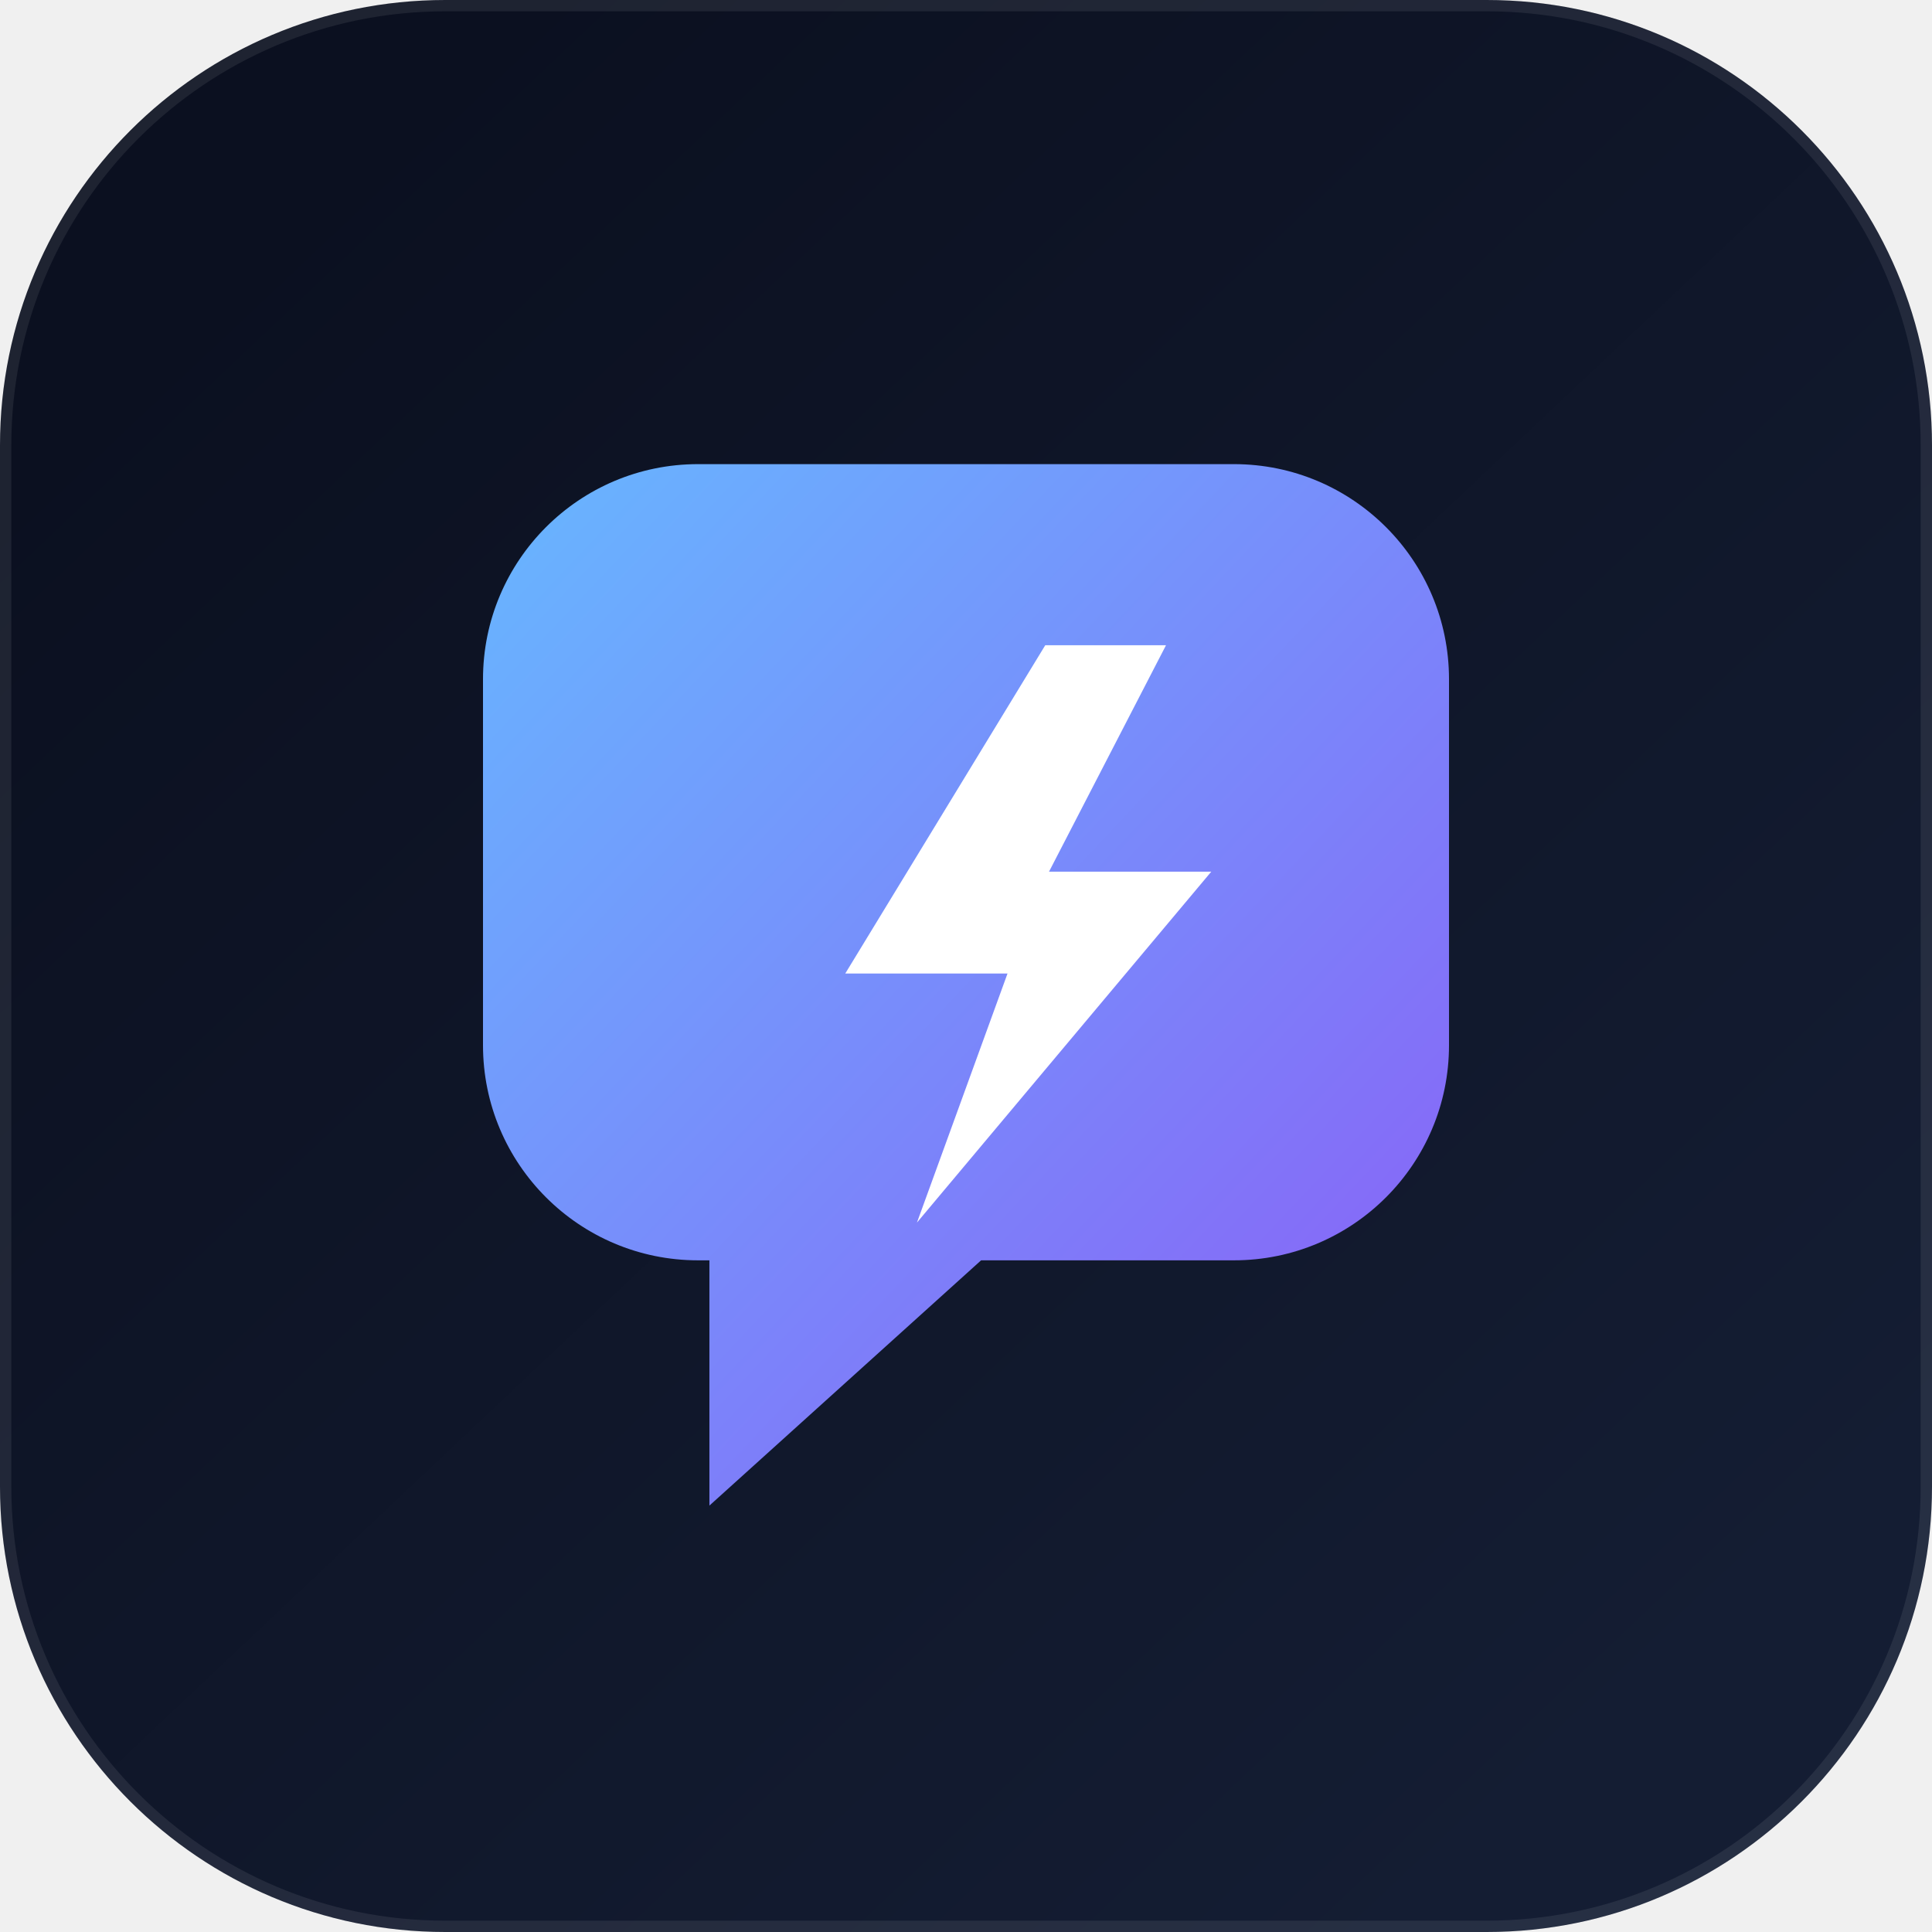
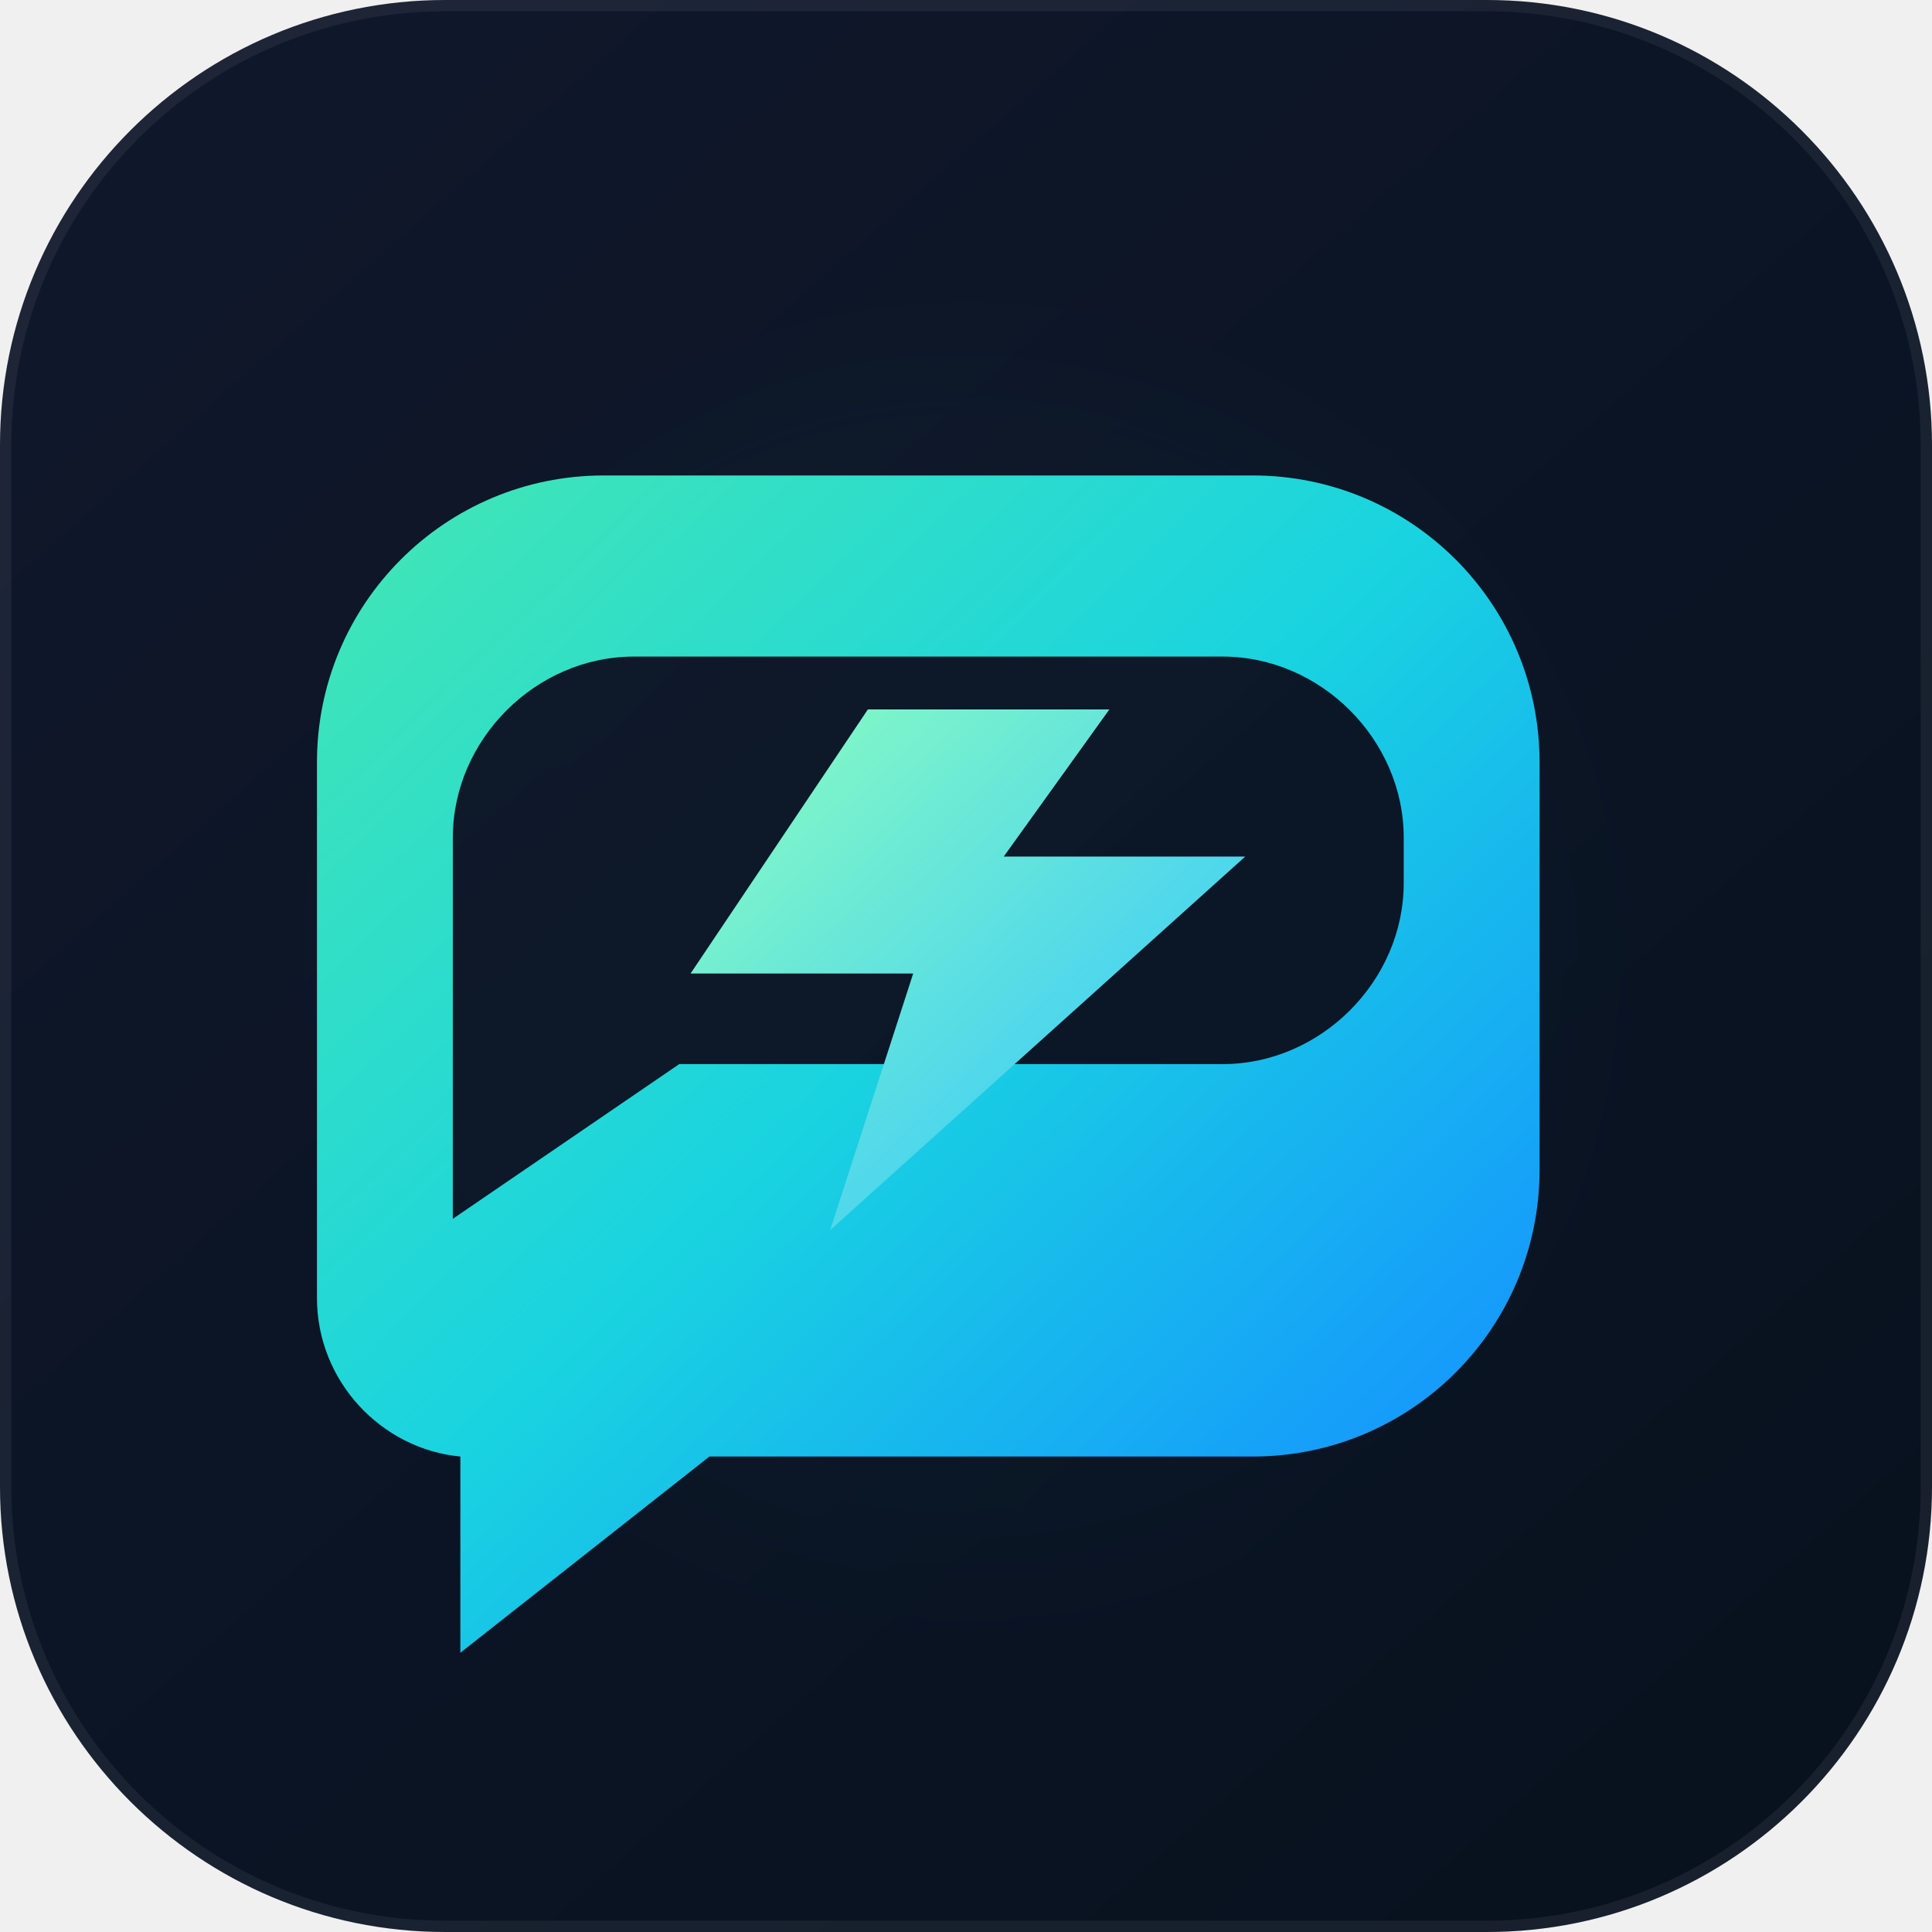
<svg xmlns="http://www.w3.org/2000/svg" width="512" height="512" viewBox="0 0 512 512" fill="none">
  <defs>
-     <linearGradient id="bg" x1="70" y1="60" x2="440" y2="452" gradientUnits="userSpaceOnUse">
-       <stop stop-color="#0B1020" />
-       <stop offset="1" stop-color="#141D33" />
+     <linearGradient id="bg" x1="70" y1="40" x2="450" y2="470" gradientUnits="userSpaceOnUse">
+       <stop stop-color="#0F172A" />
+       <stop offset="1" stop-color="#08121F" />
    </linearGradient>
-     <linearGradient id="mark" x1="0" y1="0" x2="1" y2="1">
-       <stop stop-color="#67B7FF" />
-       <stop offset="1" stop-color="#8B5CF6" />
+     <linearGradient id="brand" x1="118" y1="102" x2="394" y2="390" gradientUnits="userSpaceOnUse">
+       <stop stop-color="#43E7B4" />
+       <stop offset="0.52" stop-color="#19D3E0" />
+       <stop offset="1" stop-color="#1593FF" />
    </linearGradient>
+     <linearGradient id="bolt" x1="232" y1="188" x2="334" y2="296" gradientUnits="userSpaceOnUse">
+       <stop stop-color="#7CF4CA" />
+       <stop offset="1" stop-color="#35C6FF" />
+     </linearGradient>
+     <filter id="softGlow" x="-40%" y="-40%" width="180%" height="180%">
+       <feGaussianBlur stdDeviation="16" result="blur" />
+       <feColorMatrix in="blur" type="matrix" values="1 0 0 0 0  0 1 0 0 0.2  0 0 1 0 0.45  0 0 0 0.18 0" />
+     </filter>
  </defs>
  <rect width="512" height="512" rx="118" fill="url(#bg)" />
-   <rect x="1.5" y="1.5" width="509" height="509" rx="116.5" stroke="white" stroke-opacity="0.08" stroke-width="3" />
-   <path d="M128 180C128 148.52 153.52 123 185 123H327C358.48 123 384 148.52 384 180V277C384 308.48 358.48 334 327 334H260L188 399V334H185C153.52 334 128 308.48 128 277V180Z" fill="url(#mark)" />
-   <path d="M277 171L224 258H267L243 324L321 231H278L309 171H277Z" fill="white" />
+   <rect x="1.5" y="1.5" width="509" height="509" rx="116.5" stroke="white" stroke-opacity="0.06" stroke-width="3" />
+   <circle cx="256" cy="256" r="160" fill="url(#brand)" opacity="0.08" filter="url(#softGlow)" />
+   <path d="M332 126C374 126 408 160 408 202V310C408 352 374 386 332 386H188L122 438V386C101 384 84 366 84 344V202C84 160 118 126 160 126H332ZM324 174H168C142 174 120 196 120 222V323L180 282H324C350 282 372 260 372 234V222C372 196 350 174 324 174Z" fill="url(#brand)" />
+   <path d="M230 188L183 258H242L220 326L330 227H266L294 188H230Z" fill="url(#bolt)" />
</svg>
